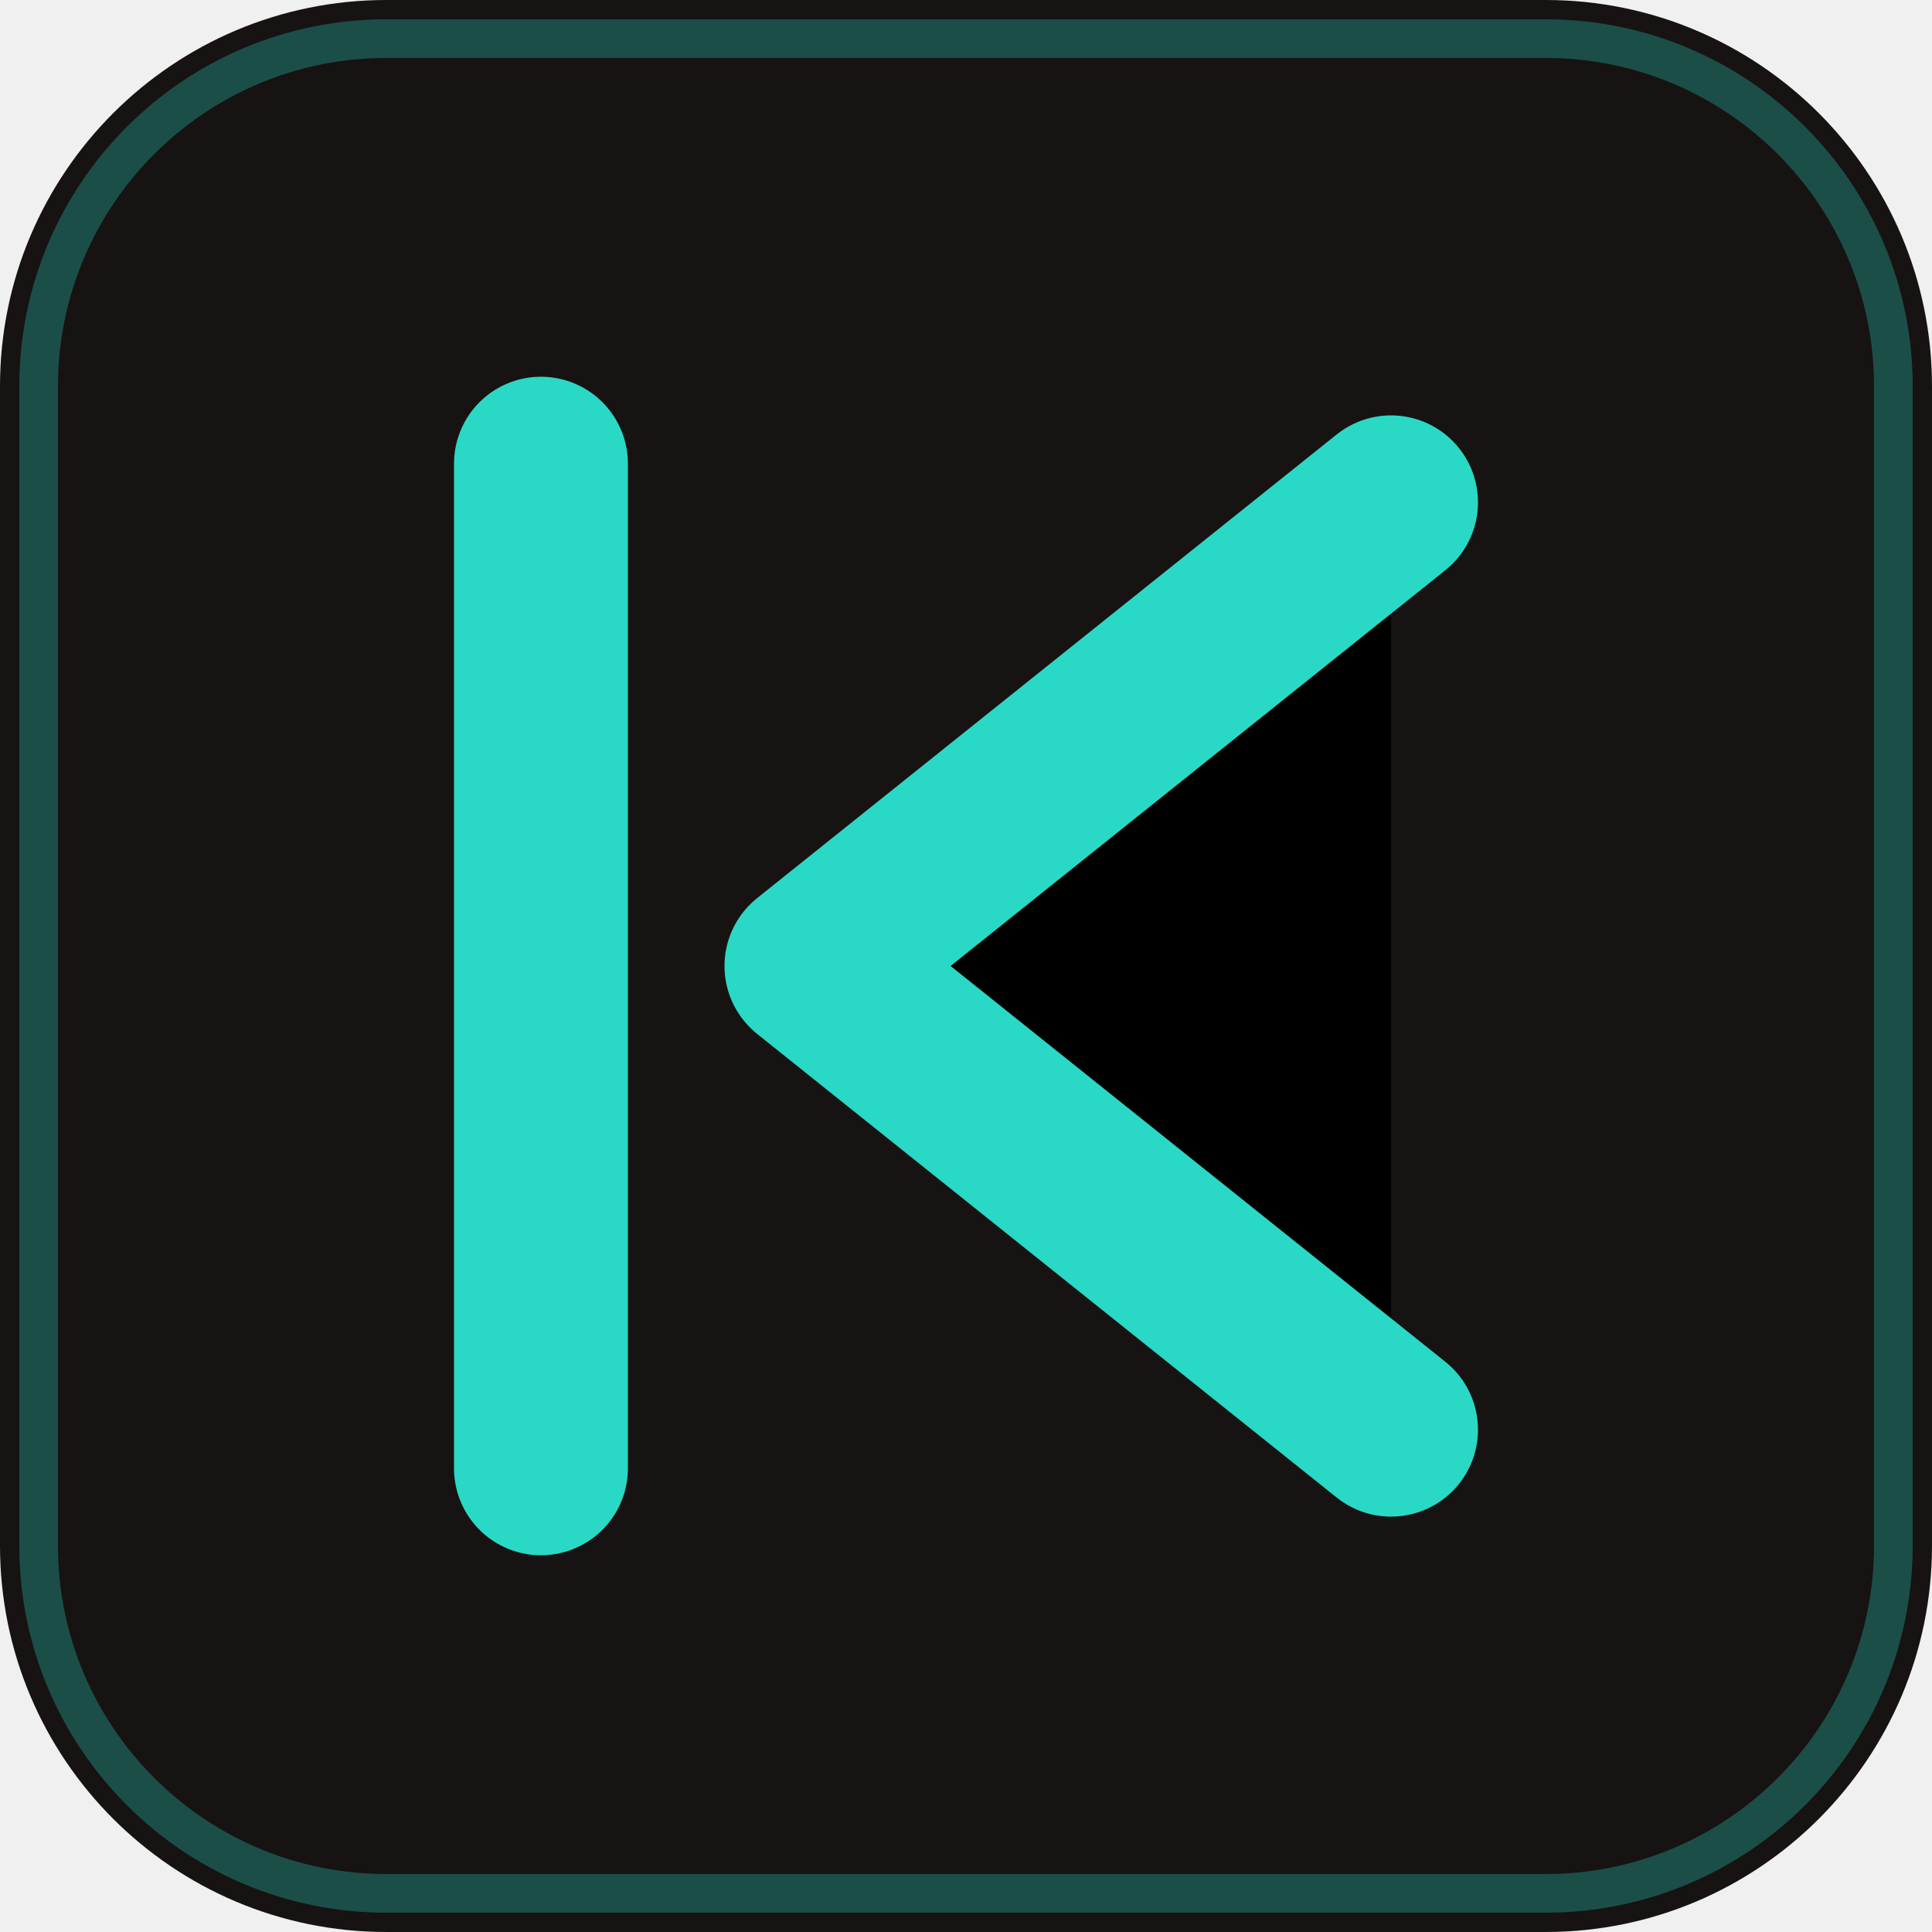
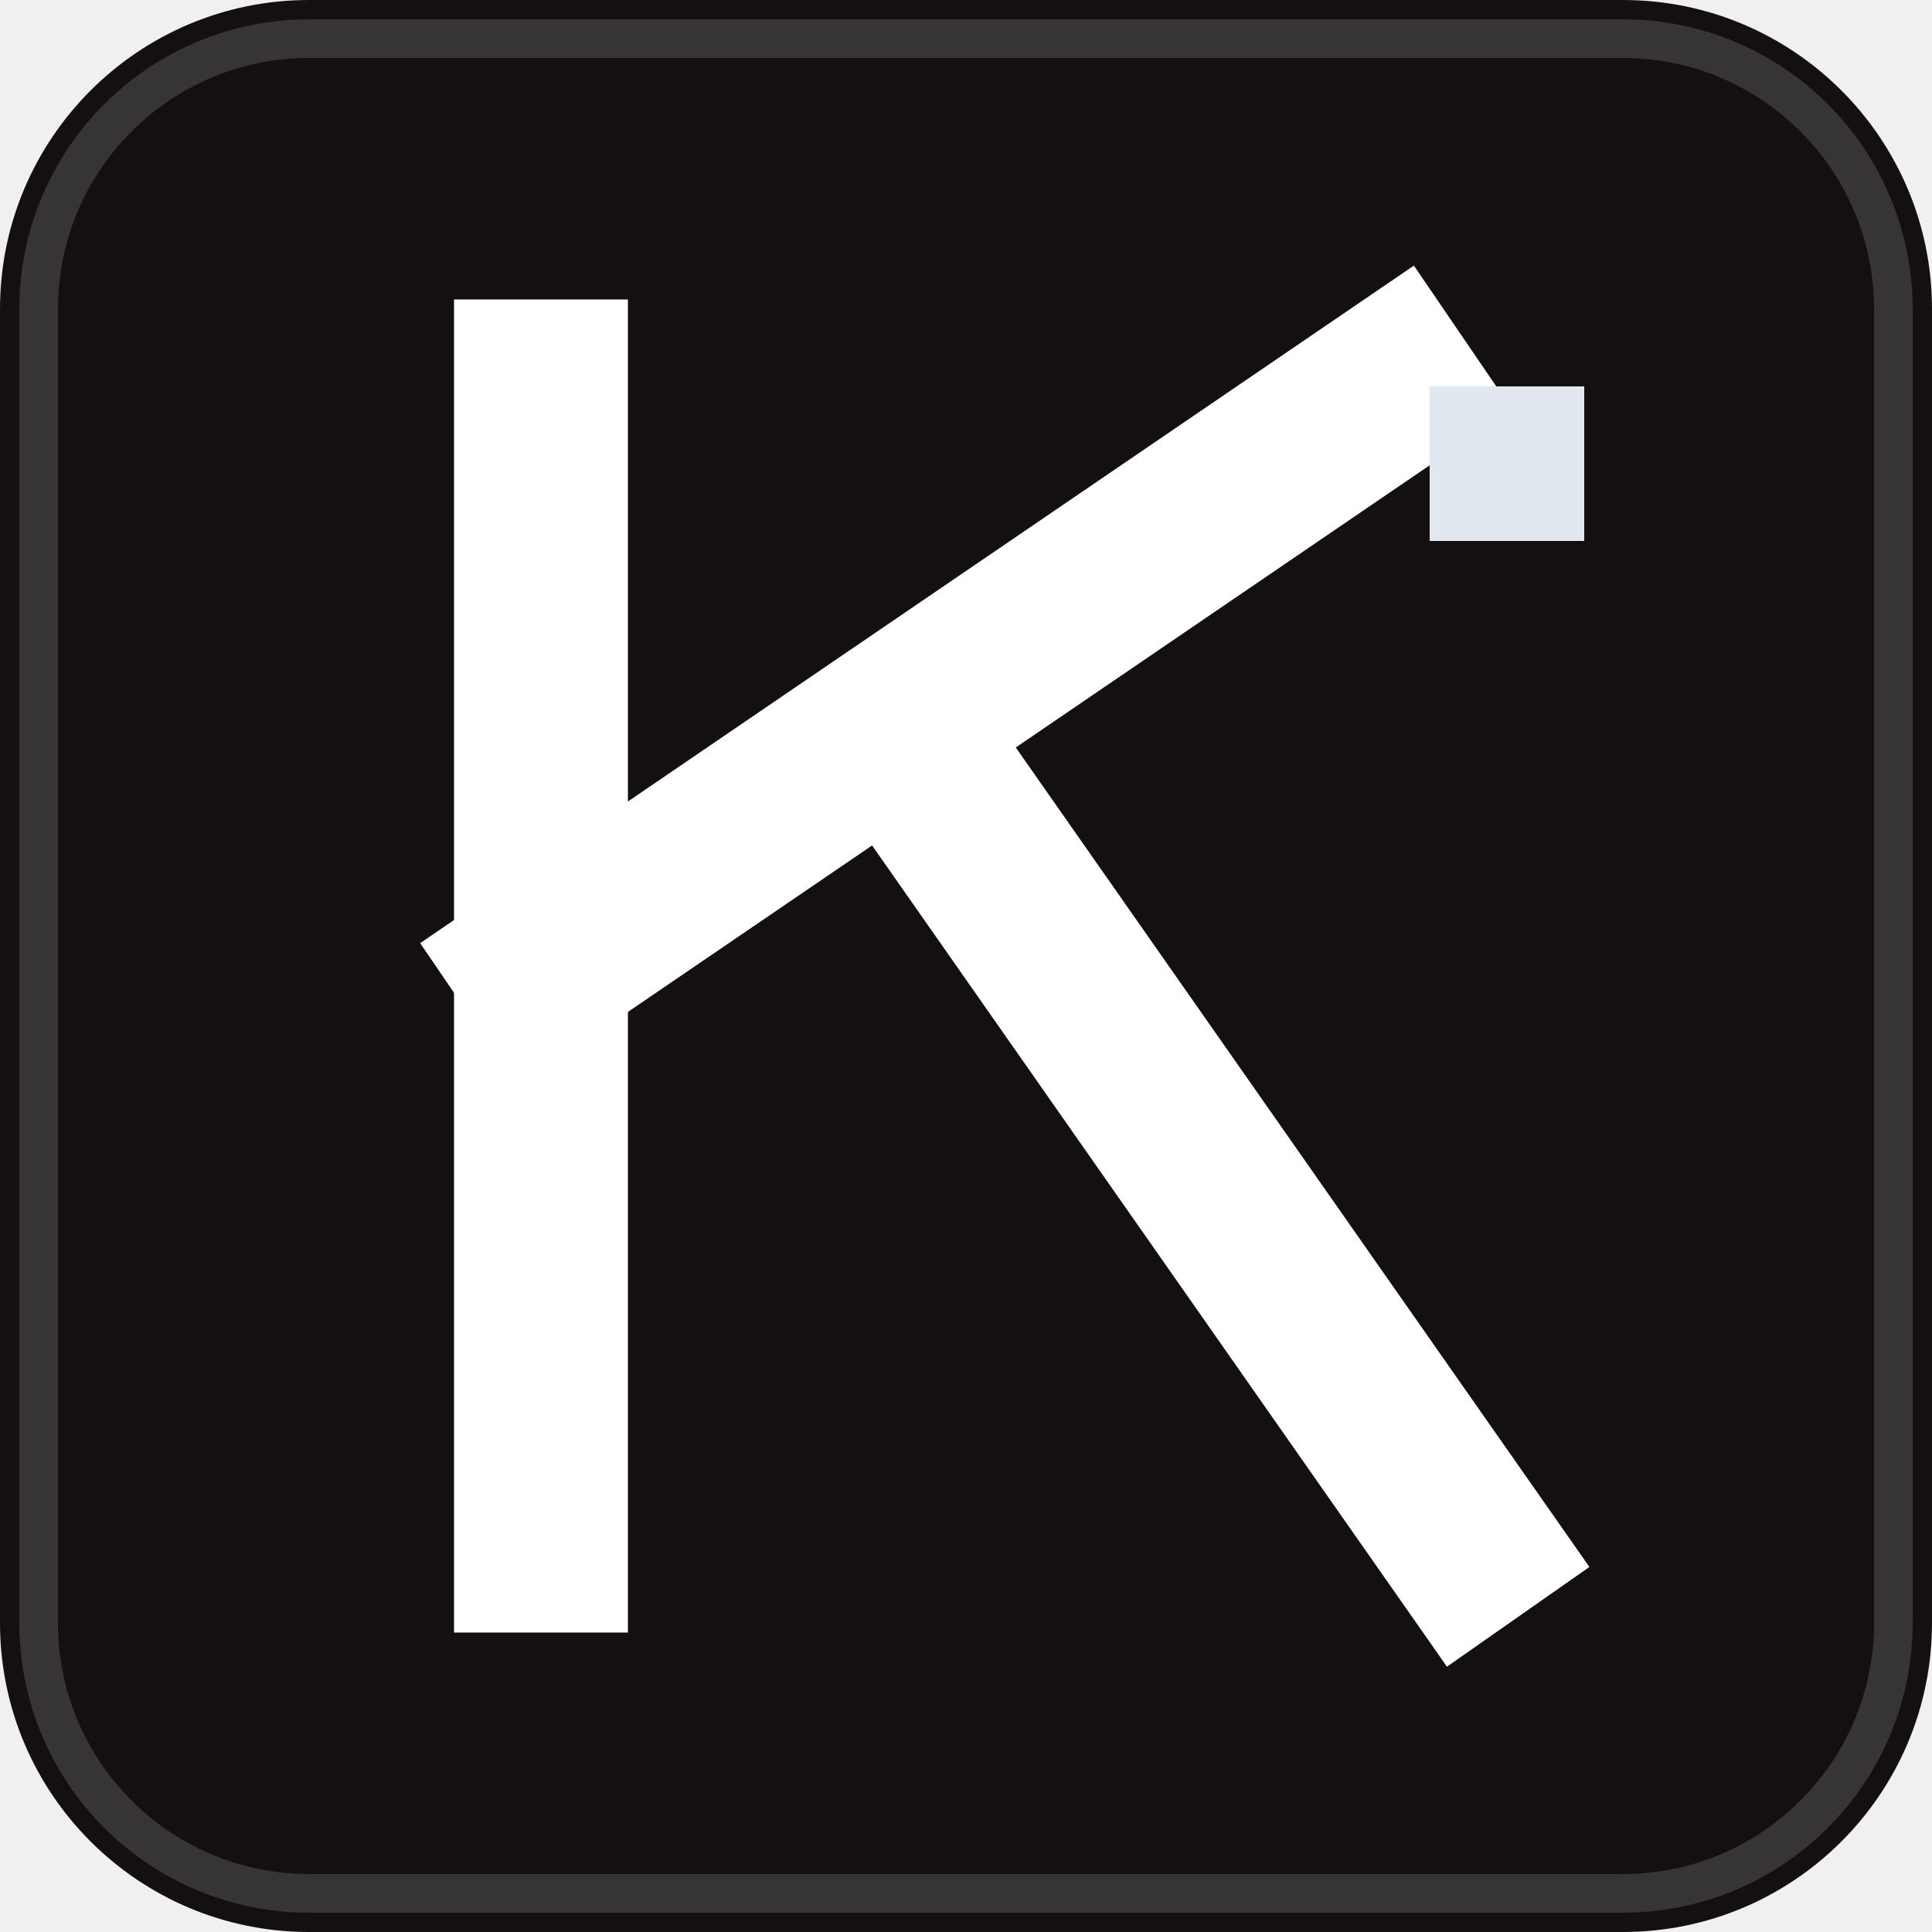
<svg xmlns="http://www.w3.org/2000/svg" viewBox="0 0 100 100">
-   <rect width="100" height="100" rx="20" fill="#171313" />
-   <rect x="2" y="2" width="96" height="96" rx="18" fill="none" stroke="#29D9C5" stroke-width="2" stroke-opacity="0.3" />
-   <path d="M28 24 L28 76" stroke="#29D9C5" stroke-width="9" stroke-linecap="round" />
-   <path d="M72 26 L42 50 L72 74" stroke="#29D9C5" stroke-width="9" stroke-linecap="round" stroke-linejoin="round" />
+   <rect width="100" height="100" rx="16" fill="#141010" />
+   <rect x="2" y="2" width="96" height="96" rx="14" fill="none" stroke="#FFFFFF" stroke-width="2" stroke-opacity="0.15" />
+   <line x1="28" y1="20" x2="28" y2="80" stroke="#FFFFFF" stroke-width="9" stroke-linecap="square" />
+   <path d="M28 50 L72 20" stroke="#FFFFFF" stroke-width="9" stroke-linecap="square" />
+   <path d="M48 40 L76 80" stroke="#FFFFFF" stroke-width="9" stroke-linecap="square" />
+   <rect x="74" y="20" width="8" height="8" fill="#E2E8F0" />
</svg>
